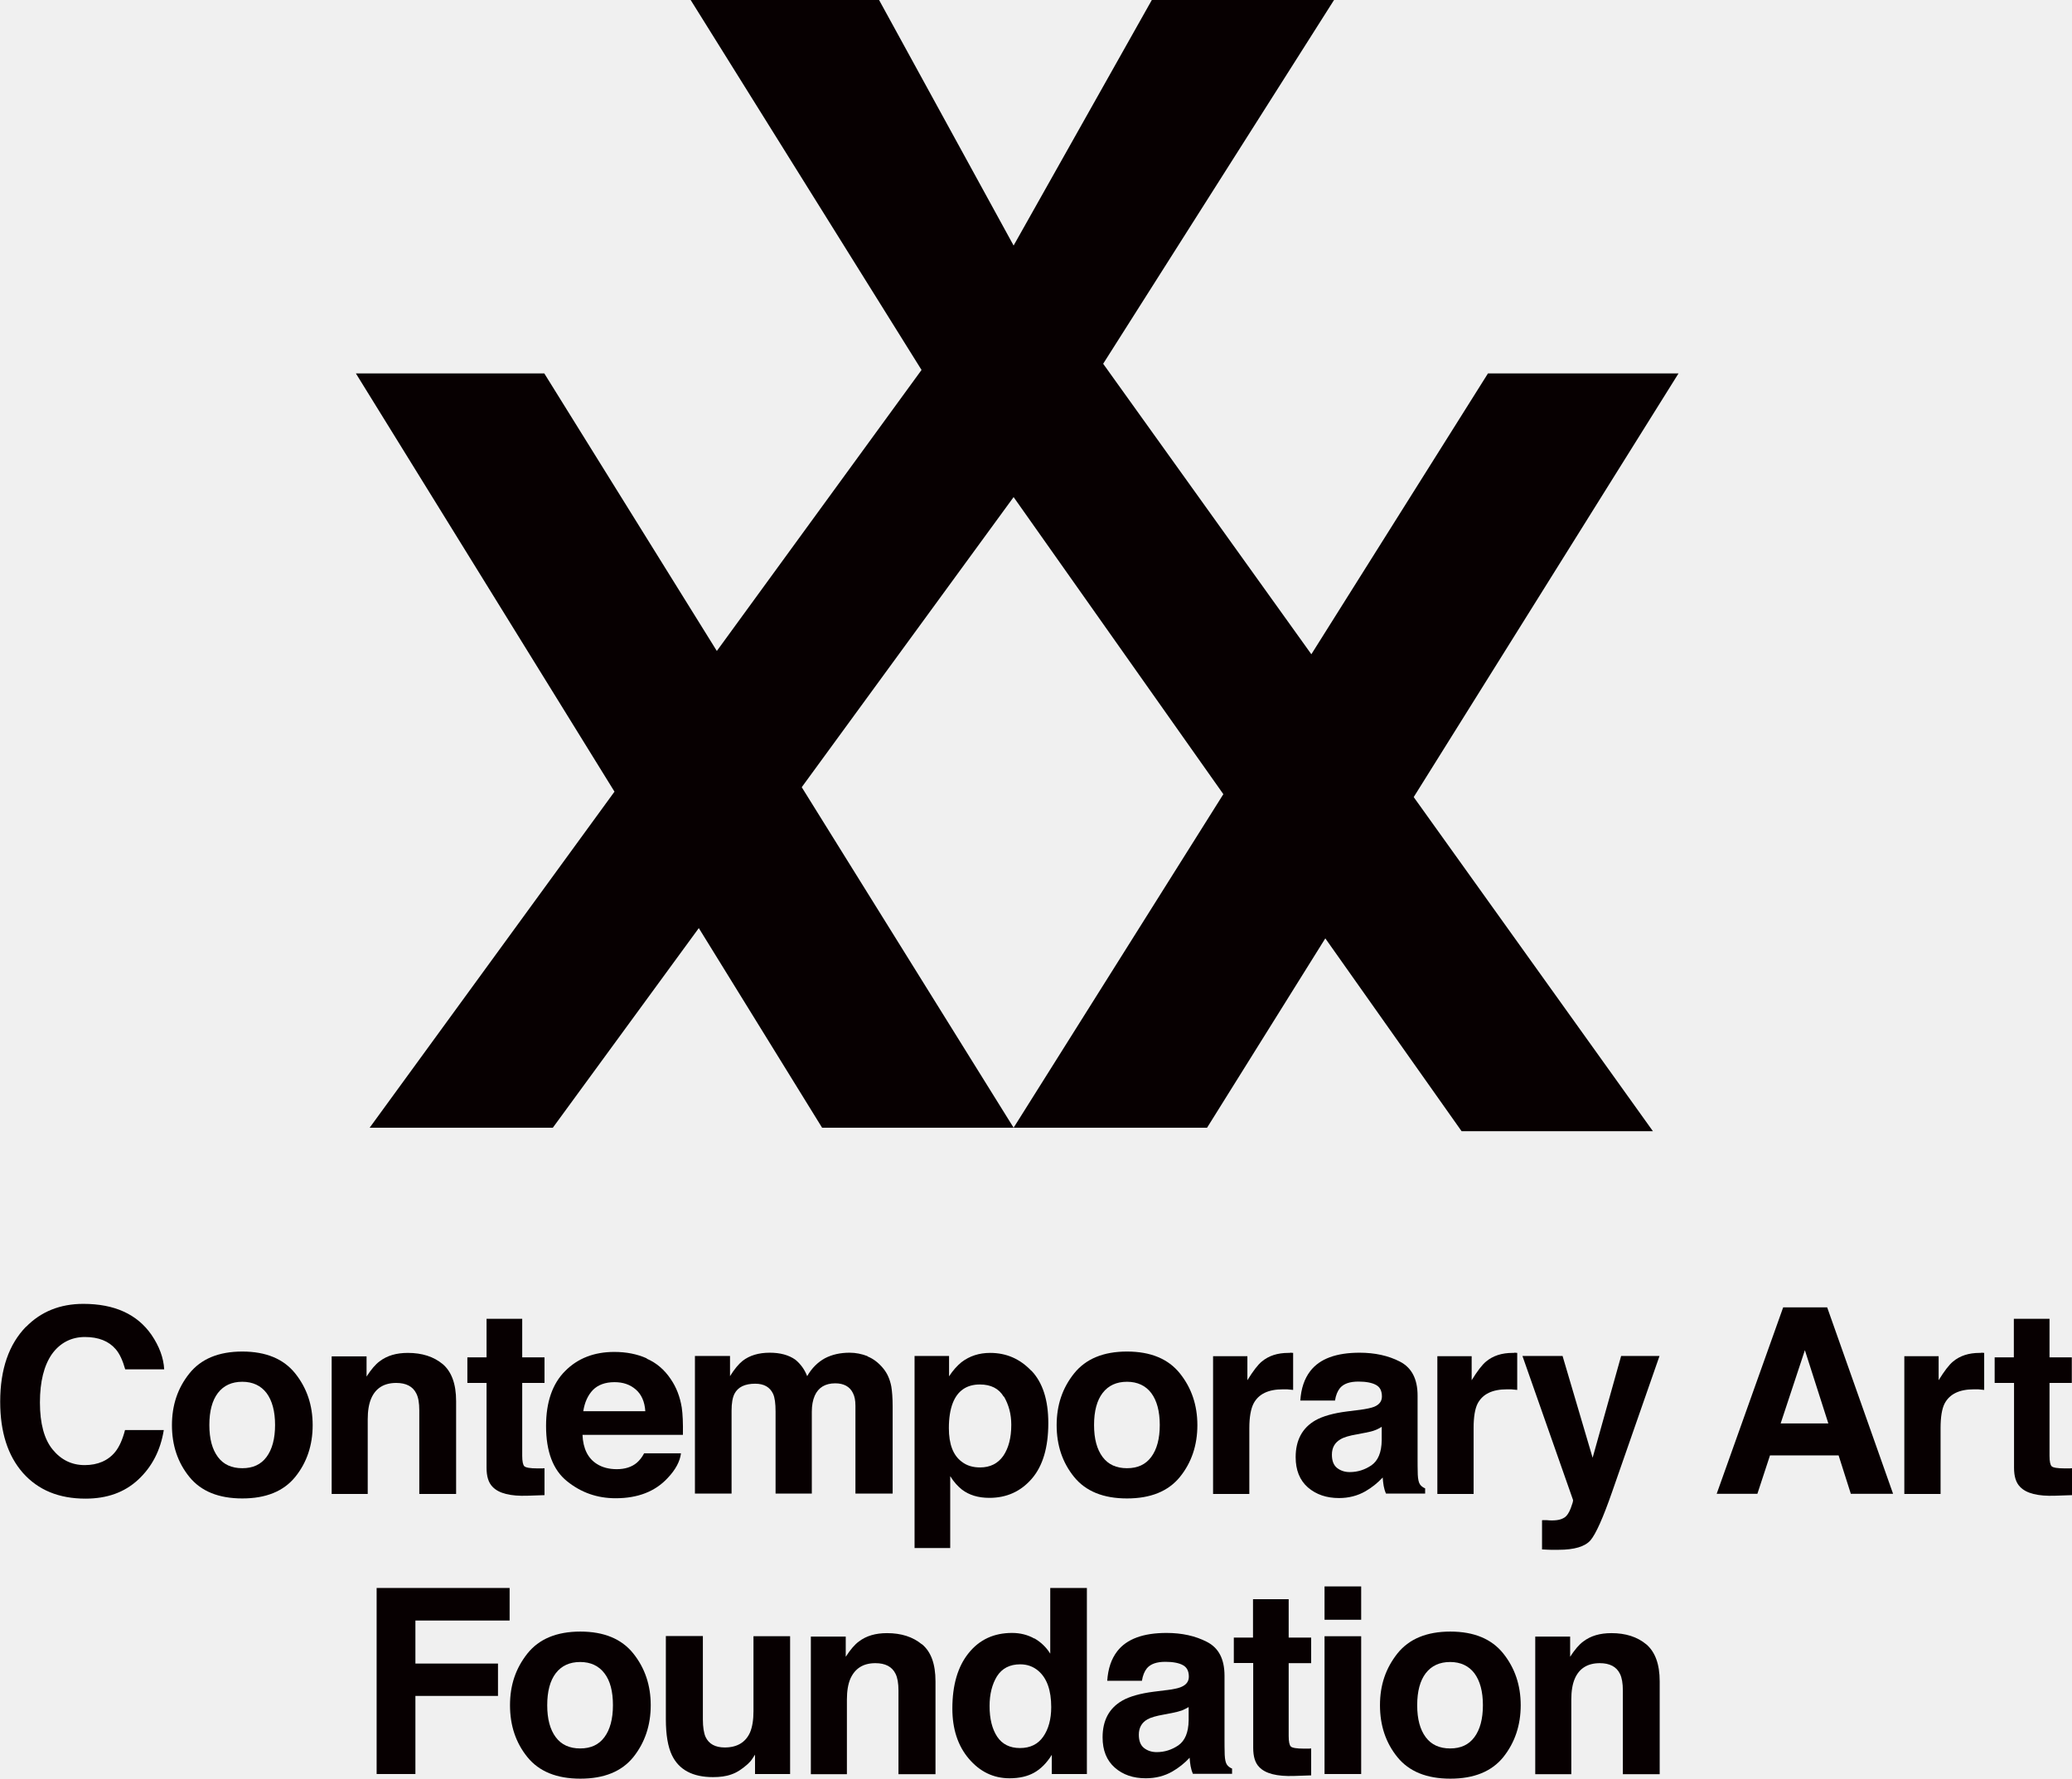
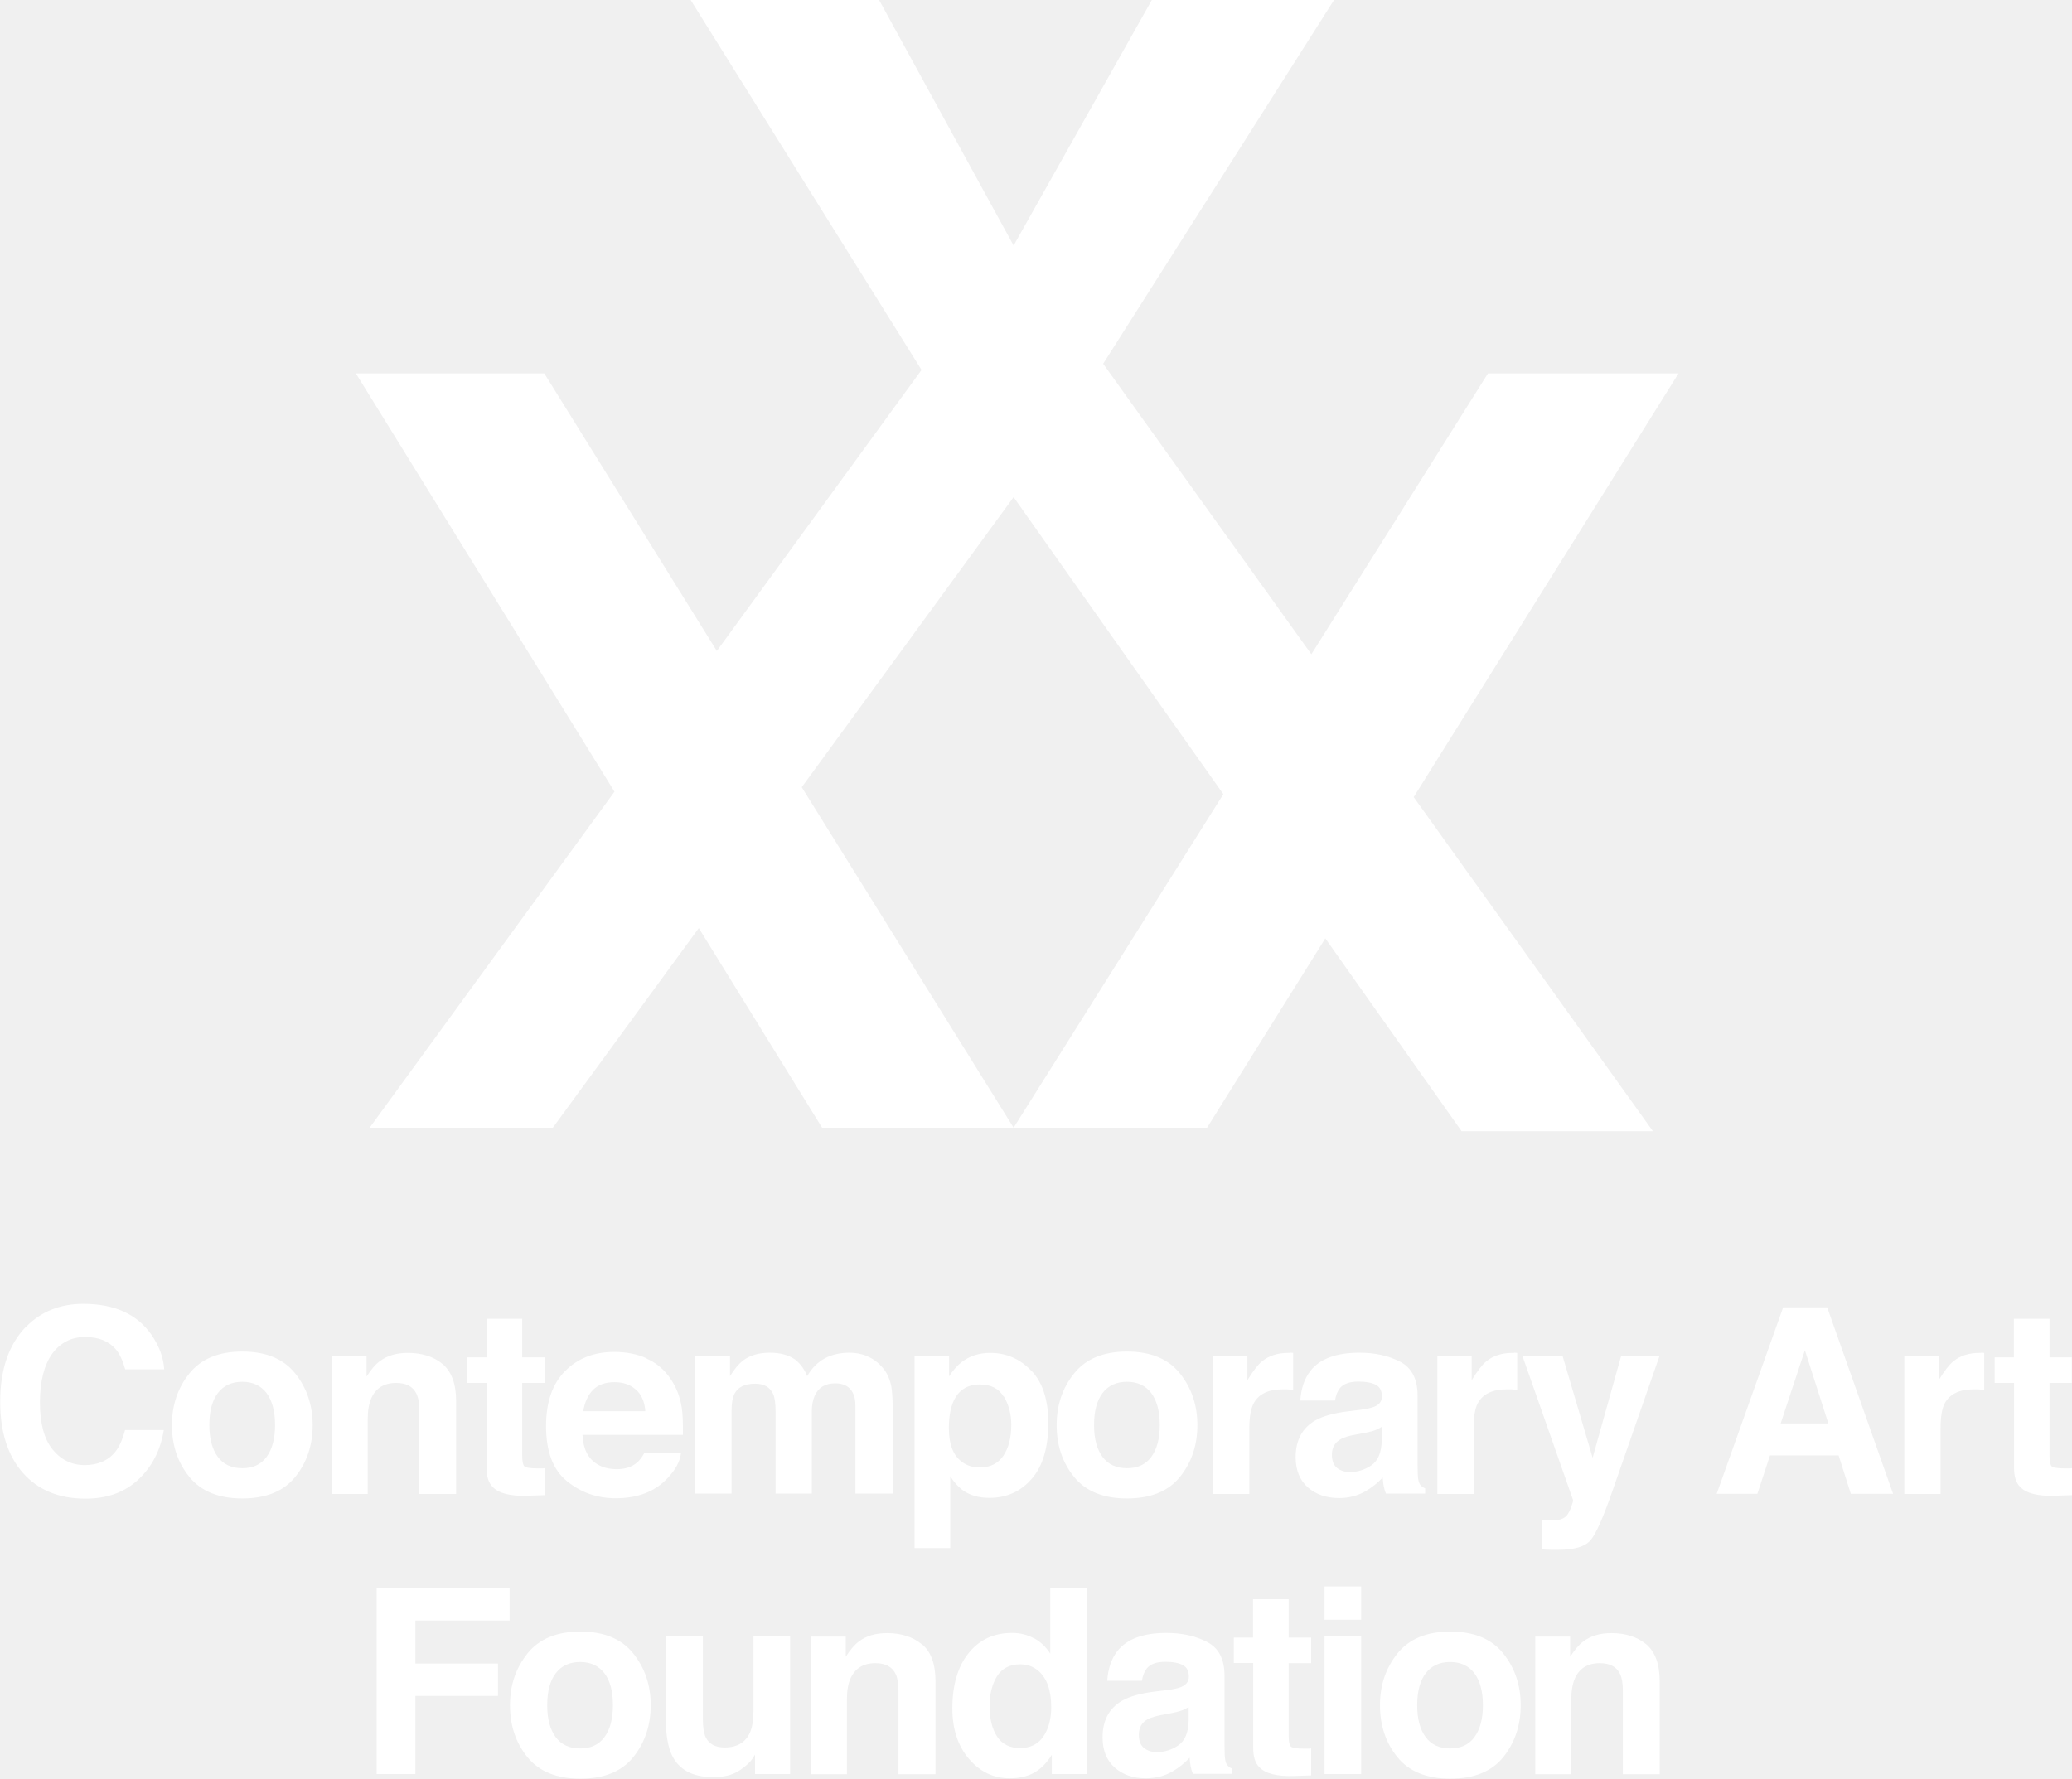
- <svg xmlns="http://www.w3.org/2000/svg" id="_レイヤー_2" viewBox="0 0 106.89 91.78">
+ <svg xmlns="http://www.w3.org/2000/svg" viewBox="0 0 106.89 91.78">
  <defs>
-     <style>.cls-1{fill:#070001;}</style>
+     <style>.cls-1{fill:#ffffff;}</style>
  </defs>
-   <g id="_レイヤー_1-2">
+   <g>
    <path class="cls-1" d="M1.34,68.47c.77-.79,1.76-1.19,2.96-1.19,1.6,0,2.77.53,3.51,1.59.41.6.63,1.2.66,1.79h-2.01c-.13-.46-.29-.81-.49-1.04-.36-.42-.89-.63-1.59-.63s-1.28.3-1.7.88c-.41.59-.62,1.42-.62,2.5s.22,1.89.65,2.42c.44.54.99.81,1.66.81s1.21-.23,1.58-.69c.2-.25.37-.62.5-1.12h2c-.17,1.05-.61,1.9-1.32,2.56-.71.66-1.61.98-2.72.98-1.37,0-2.44-.44-3.23-1.33-.78-.89-1.17-2.11-1.17-3.67,0-1.68.45-2.97,1.34-3.88" />
    <path class="cls-1" d="M15.23,76.21c-.6.74-1.51,1.11-2.73,1.11s-2.13-.37-2.73-1.11c-.6-.74-.9-1.63-.9-2.67s.3-1.92.9-2.67c.6-.75,1.51-1.13,2.73-1.13s2.13.38,2.73,1.13c.6.75.9,1.64.9,2.67s-.3,1.93-.9,2.67M13.75,75.18c.29-.39.44-.94.44-1.65s-.15-1.26-.44-1.65c-.29-.38-.71-.58-1.25-.58s-.96.19-1.26.58c-.29.38-.44.93-.44,1.65s.15,1.26.44,1.65c.29.39.71.58,1.26.58s.96-.19,1.25-.58" />
    <path class="cls-1" d="M22.83,70.38c.46.39.7,1.02.7,1.92v4.79h-1.9v-4.32c0-.38-.05-.66-.15-.86-.18-.37-.53-.55-1.04-.55-.63,0-1.06.27-1.29.8-.12.28-.18.64-.18,1.08v3.85h-1.86v-7.1h1.8v1.04c.24-.37.46-.63.68-.79.38-.29.86-.43,1.45-.43.73,0,1.33.19,1.8.58" />
    <path class="cls-1" d="M24.11,71.36v-1.32h.99v-1.99h1.84v1.99h1.15v1.32h-1.15v3.76c0,.29.04.47.11.54.08.07.3.11.68.11.06,0,.12,0,.18,0,.06,0,.12,0,.18-.01v1.39l-.88.03c-.88.03-1.48-.12-1.8-.46-.21-.21-.31-.54-.31-.98v-4.38h-.99Z" />
    <path class="cls-1" d="M33.37,70.11c.5.22.91.57,1.23,1.05.29.42.48.91.57,1.47.05.33.07.8.06,1.41h-5.18c.03.71.28,1.21.74,1.5.28.18.63.27,1.03.27.42,0,.77-.11,1.03-.33.14-.12.27-.28.38-.49h1.9c-.05.42-.28.85-.69,1.28-.64.69-1.53,1.04-2.68,1.04-.95,0-1.78-.29-2.51-.88-.72-.58-1.08-1.53-1.08-2.85,0-1.23.33-2.18.98-2.83.65-.66,1.5-.99,2.54-.99.62,0,1.18.11,1.67.33M30.59,71.72c-.26.27-.43.64-.5,1.1h3.2c-.03-.49-.2-.87-.49-1.12-.3-.26-.66-.38-1.1-.38-.48,0-.85.14-1.11.4" />
    <path class="cls-1" d="M44.75,69.99c.3.12.58.33.83.64.2.25.33.55.4.91.04.24.07.59.07,1.05v4.48h-1.92v-4.53c0-.27-.04-.49-.13-.66-.16-.33-.47-.5-.91-.5-.51,0-.87.21-1.06.64-.1.23-.15.5-.15.82v4.23h-1.87v-4.23c0-.42-.04-.73-.13-.92-.16-.34-.46-.52-.92-.52-.53,0-.89.17-1.07.52-.1.2-.15.49-.15.87v4.28h-1.89v-7.1h1.81v1.04c.23-.37.45-.63.65-.79.36-.28.83-.42,1.4-.42.54,0,.98.12,1.32.36.27.22.48.51.61.85.24-.42.55-.72.91-.92.38-.2.81-.29,1.28-.29.31,0,.62.06.93.18" />
    <path class="cls-1" d="M53.21,70.73c.58.61.87,1.51.87,2.7,0,1.25-.28,2.21-.85,2.87-.57.66-1.3.99-2.19.99-.57,0-1.04-.14-1.42-.43-.2-.16-.41-.38-.6-.69v3.71h-1.84v-9.91h1.78v1.05c.2-.31.42-.55.64-.73.42-.32.91-.48,1.48-.48.84,0,1.54.31,2.12.92M51.78,72.07c-.25-.42-.66-.63-1.23-.63-.68,0-1.15.32-1.4.96-.13.34-.2.77-.2,1.29,0,.83.22,1.41.67,1.74.26.2.57.29.94.29.52,0,.92-.2,1.2-.6.27-.4.41-.93.41-1.6,0-.55-.13-1.03-.38-1.46" />
    <path class="cls-1" d="M60.87,76.21c-.6.74-1.51,1.11-2.73,1.11s-2.13-.37-2.73-1.11c-.6-.74-.9-1.63-.9-2.67s.3-1.92.9-2.67c.6-.75,1.51-1.13,2.73-1.13s2.13.38,2.73,1.13c.6.75.9,1.64.9,2.67s-.3,1.93-.9,2.67M59.39,75.18c.29-.39.44-.94.44-1.65s-.15-1.26-.44-1.65c-.29-.38-.71-.58-1.25-.58s-.96.19-1.26.58c-.29.38-.44.93-.44,1.65s.15,1.26.44,1.65c.29.39.71.58,1.26.58s.96-.19,1.25-.58" />
    <path class="cls-1" d="M66.55,69.8s.08,0,.16.01v1.91c-.12-.01-.22-.02-.31-.03-.09,0-.17,0-.22,0-.75,0-1.25.24-1.51.73-.14.27-.22.7-.22,1.27v3.4h-1.87v-7.11h1.77v1.24c.29-.47.54-.8.75-.97.35-.29.8-.44,1.36-.44.04,0,.06,0,.09,0" />
    <path class="cls-1" d="M70.15,72.75c.35-.05.59-.1.74-.16.27-.11.4-.29.4-.53,0-.29-.1-.49-.31-.6-.2-.11-.51-.17-.9-.17-.45,0-.76.11-.95.33-.13.16-.22.38-.26.65h-1.79c.04-.62.21-1.13.52-1.53.49-.63,1.34-.94,2.54-.94.78,0,1.48.15,2.08.46s.91.89.91,1.75v3.26c0,.23,0,.5.01.82.01.24.05.41.11.5s.15.16.27.21v.27h-2.02c-.06-.14-.1-.28-.12-.4-.02-.13-.04-.27-.05-.43-.26.28-.56.52-.89.71-.4.23-.86.35-1.36.35-.65,0-1.18-.18-1.61-.55-.42-.37-.63-.89-.63-1.56,0-.87.34-1.51,1.02-1.9.37-.21.92-.37,1.64-.46l.64-.08ZM71.29,73.62c-.12.07-.24.14-.36.18-.12.05-.29.09-.5.13l-.42.08c-.4.07-.68.15-.86.26-.29.17-.44.43-.44.79,0,.32.09.55.27.69.18.14.4.21.65.21.41,0,.78-.12,1.12-.35.34-.24.52-.66.53-1.29v-.69Z" />
    <path class="cls-1" d="M78.11,69.8s.08,0,.16.01v1.91c-.12-.01-.22-.02-.31-.03-.09,0-.17,0-.22,0-.75,0-1.25.24-1.51.73-.14.27-.21.7-.21,1.27v3.4h-1.87v-7.11h1.77v1.24c.29-.47.54-.8.75-.97.35-.29.8-.44,1.36-.44.03,0,.06,0,.09,0" />
    <path class="cls-1" d="M79.56,78.44h.23c.18.02.36.02.52,0,.17-.02.3-.07.42-.15.11-.08.21-.23.3-.46.09-.24.13-.38.12-.43l-2.61-7.43h2.07l1.55,5.25,1.47-5.25h1.98l-2.44,7c-.47,1.35-.84,2.18-1.12,2.51-.28.32-.82.49-1.65.49-.17,0-.3,0-.4,0-.1,0-.25-.01-.45-.02v-1.49Z" />
    <path class="cls-1" d="M91.99,67.46h2.27l3.4,9.62h-2.18l-.63-1.98h-3.54l-.65,1.98h-2.1l3.43-9.62ZM91.86,73.45h2.46l-1.21-3.78-1.25,3.78Z" />
    <path class="cls-1" d="M102.2,69.8s.08,0,.16.01v1.91c-.12-.01-.22-.02-.31-.03-.09,0-.16,0-.22,0-.75,0-1.25.24-1.51.73-.14.27-.21.7-.21,1.27v3.4h-1.87v-7.11h1.77v1.24c.29-.47.54-.8.75-.97.35-.29.8-.44,1.36-.44.03,0,.06,0,.09,0" />
    <path class="cls-1" d="M102.9,71.36v-1.32h.99v-1.99h1.84v1.99h1.15v1.32h-1.15v3.76c0,.29.04.47.11.54s.3.11.68.11c.06,0,.12,0,.18,0,.06,0,.12,0,.19-.01v1.39l-.88.03c-.88.03-1.48-.12-1.8-.46-.21-.21-.31-.54-.31-.98v-4.38h-.99Z" />
    <polygon class="cls-1" points="86.59 19.27 76.76 19.27 67.65 33.76 56.91 18.77 68.82 0 59.42 0 52.29 12.67 45.35 0 35.63 0 47.54 19.09 36.98 33.59 28.08 19.27 18.36 19.27 31.7 40.85 19.07 58.19 28.52 58.19 36.05 47.89 42.41 58.19 52.29 58.19 41.36 40.62 52.29 25.65 63.11 40.98 52.29 58.19 62.27 58.19 68.37 48.42 75.4 58.37 85.27 58.37 72.93 41.13 86.59 19.27" />
    <polygon class="cls-1" points="19.43 81.94 26.29 81.94 26.29 83.62 21.43 83.62 21.43 85.84 25.69 85.84 25.69 87.51 21.43 87.51 21.43 91.54 19.43 91.54 19.43 81.94" />
    <path class="cls-1" d="M32.67,90.67c-.6.74-1.51,1.11-2.73,1.11s-2.13-.37-2.73-1.11c-.6-.74-.9-1.63-.9-2.68s.3-1.91.9-2.67c.6-.75,1.51-1.13,2.73-1.13s2.13.38,2.73,1.13c.6.75.9,1.64.9,2.67s-.3,1.93-.9,2.68M31.18,89.64c.29-.39.44-.94.44-1.65s-.14-1.26-.44-1.65c-.29-.38-.71-.58-1.25-.58s-.96.19-1.26.58c-.29.38-.44.93-.44,1.65s.15,1.26.44,1.65c.29.39.71.58,1.26.58s.96-.19,1.25-.58" />
    <path class="cls-1" d="M36.26,84.43v4.29c0,.4.05.71.14.91.17.36.5.54.99.54.63,0,1.07-.26,1.3-.77.12-.28.18-.65.18-1.1v-3.87h1.89v7.11h-1.81v-1s-.06.09-.13.2c-.07.11-.15.2-.25.29-.29.26-.57.44-.84.53-.27.1-.59.14-.95.14-1.05,0-1.76-.38-2.12-1.14-.2-.42-.31-1.03-.31-1.85v-4.29h1.91Z" />
    <path class="cls-1" d="M47.56,84.84c.47.39.7,1.02.7,1.92v4.79h-1.91v-4.32c0-.37-.05-.66-.15-.86-.18-.37-.53-.55-1.04-.55-.63,0-1.05.27-1.29.8-.12.28-.18.64-.18,1.08v3.85h-1.86v-7.1h1.8v1.04c.24-.37.46-.63.68-.79.38-.29.86-.43,1.45-.43.73,0,1.33.19,1.8.58" />
    <path class="cls-1" d="M53.36,84.54c.33.19.61.45.82.79v-3.39h1.89v9.6h-1.81v-.99c-.26.42-.57.73-.91.92-.34.19-.76.29-1.27.29-.83,0-1.53-.34-2.1-1.01-.57-.67-.85-1.54-.85-2.59,0-1.21.28-2.17.84-2.86.56-.7,1.31-1.04,2.24-1.04.43,0,.81.1,1.15.29M53.82,89.61c.27-.39.41-.9.41-1.52,0-.87-.22-1.49-.66-1.87-.27-.23-.58-.34-.94-.34-.54,0-.94.21-1.2.62-.25.41-.38.92-.38,1.53,0,.66.13,1.18.39,1.58.26.39.65.59,1.18.59s.93-.2,1.2-.59" />
    <path class="cls-1" d="M60.19,87.21c.35-.04.59-.1.74-.16.27-.11.4-.29.4-.53,0-.29-.1-.49-.31-.6-.2-.11-.51-.17-.9-.17-.45,0-.76.11-.95.33-.13.16-.22.38-.26.65h-1.79c.04-.62.21-1.13.52-1.53.49-.63,1.34-.94,2.54-.94.78,0,1.48.15,2.08.46.61.31.91.89.91,1.75v3.26c0,.23,0,.5.01.82.01.24.05.41.11.5.06.09.15.16.27.21v.27h-2.02c-.06-.14-.1-.28-.12-.4-.02-.12-.04-.27-.05-.43-.26.28-.56.52-.89.71-.4.23-.86.35-1.37.35-.65,0-1.18-.18-1.6-.55-.42-.37-.63-.89-.63-1.56,0-.88.34-1.51,1.02-1.9.37-.21.92-.37,1.64-.46l.64-.08ZM61.33,88.08c-.12.07-.24.13-.36.18-.12.04-.29.09-.5.13l-.42.08c-.4.07-.68.15-.86.25-.29.17-.44.43-.44.79,0,.32.09.55.27.69.18.14.4.21.65.21.41,0,.78-.12,1.12-.35.34-.24.52-.66.53-1.29v-.69Z" />
    <path class="cls-1" d="M63.65,85.82v-1.32h.99v-1.98h1.84v1.98h1.16v1.32h-1.16v3.76c0,.29.04.47.11.54.07.07.3.11.68.11.06,0,.12,0,.18,0,.06,0,.12,0,.19-.01v1.39l-.88.03c-.88.03-1.48-.12-1.8-.46-.21-.21-.31-.54-.31-.99v-4.38h-.99Z" />
    <path class="cls-1" d="M70.22,83.58h-1.89v-1.72h1.89v1.72ZM68.33,84.43h1.89v7.11h-1.89v-7.11Z" />
    <path class="cls-1" d="M77.55,90.67c-.6.74-1.51,1.11-2.73,1.11s-2.13-.37-2.73-1.11c-.6-.74-.9-1.63-.9-2.68s.3-1.91.9-2.67c.6-.75,1.51-1.13,2.73-1.13s2.13.38,2.73,1.13c.6.75.9,1.64.9,2.67s-.3,1.93-.9,2.68M76.06,89.64c.29-.39.44-.94.44-1.65s-.15-1.26-.44-1.65c-.29-.38-.71-.58-1.25-.58s-.96.19-1.26.58c-.29.38-.44.93-.44,1.65s.15,1.26.44,1.65c.29.39.71.58,1.26.58s.96-.19,1.25-.58" />
    <path class="cls-1" d="M84.92,84.84c.46.39.7,1.02.7,1.92v4.79h-1.9v-4.32c0-.37-.05-.66-.15-.86-.18-.37-.53-.55-1.04-.55-.63,0-1.06.27-1.29.8-.12.28-.18.64-.18,1.08v3.85h-1.86v-7.1h1.8v1.04c.24-.37.46-.63.68-.79.38-.29.86-.43,1.45-.43.73,0,1.33.19,1.8.58" />
  </g>
</svg>
